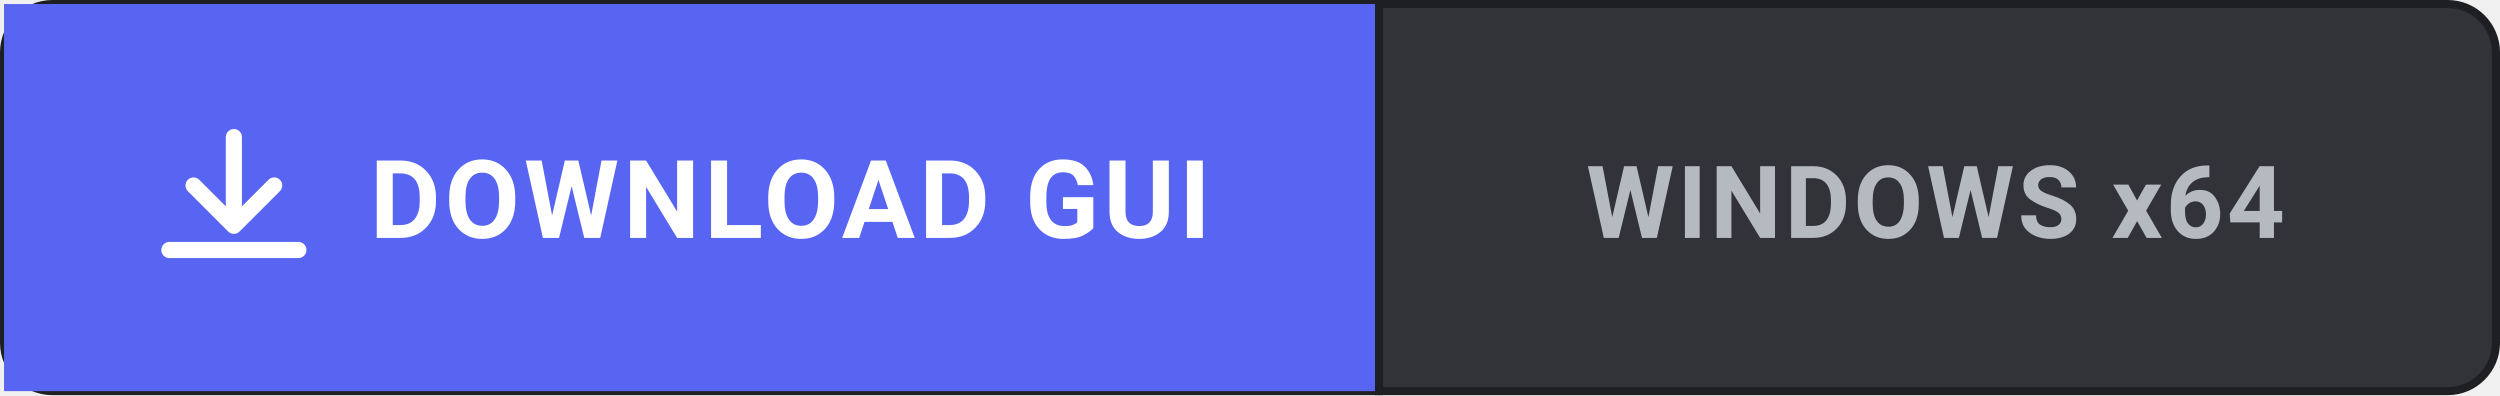
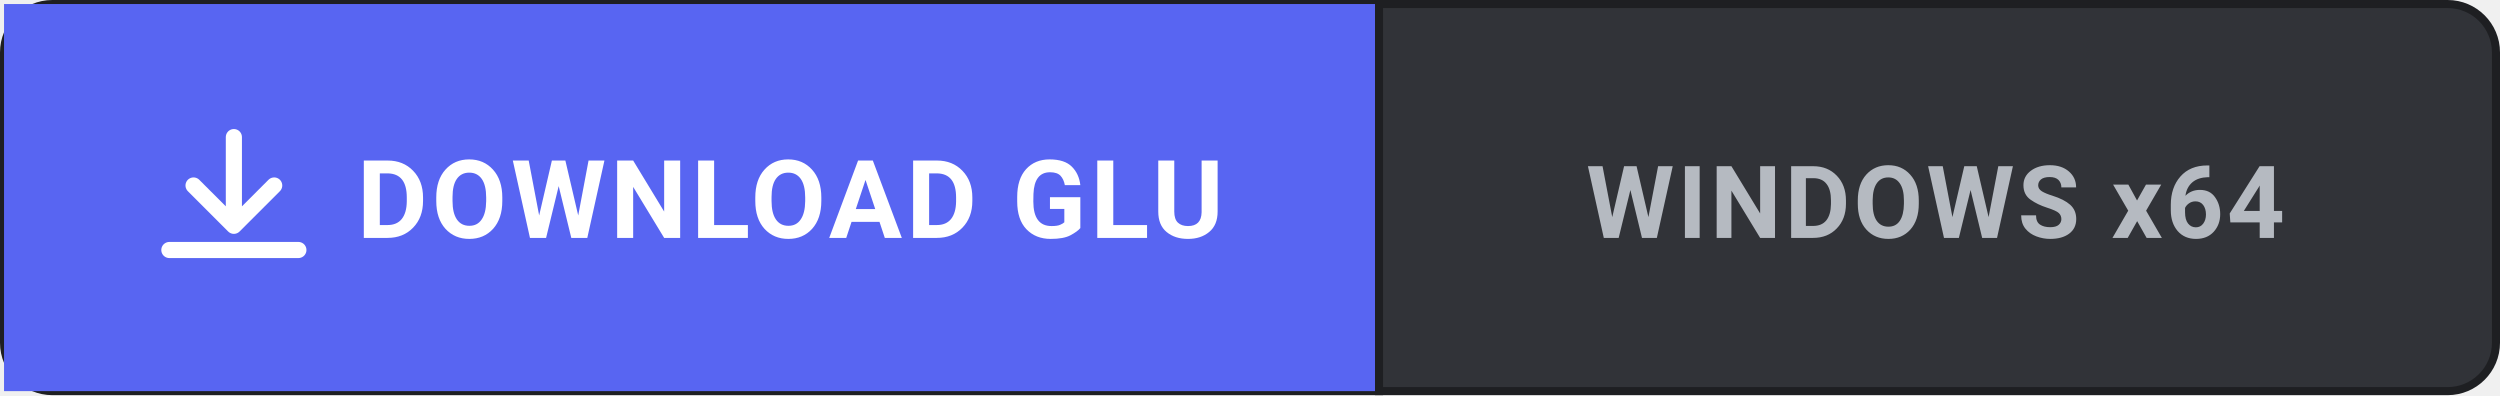
<svg xmlns="http://www.w3.org/2000/svg" width="310" height="49" viewBox="0 0 310 49" fill="none">
  <defs>
    <style>
      .btn-cta { transition: fill 0.15s ease; }
      .btn-cta:hover { fill: #4752c4; }
    </style>
  </defs>
  <rect x="0.5" y="0.5" width="309" height="48" rx="6" fill="#313338" stroke="#1E1F22" stroke-width="1" />
  <rect class="btn-cta" x="0.5" y="0.5" width="170" height="48" rx="6 0 0 6" fill="#5865F2" />
  <path d="M24 23L29 28L34 23M29 17V27M21 31H37" stroke="#FFFFFF" stroke-width="2" stroke-linecap="round" stroke-linejoin="round" />
-   <text x="98" y="29.5" fill="#FFFFFF" font-family="-apple-system, BlinkMacSystemFont, 'Segoe UI', Roboto, Helvetica, Arial, sans-serif" font-size="13.5" font-weight="700" text-anchor="middle" letter-spacing="0.5">DOWNLOAD GUI</text>
+   <text x="98" y="29.5" fill="#FFFFFF" font-family="-apple-system, BlinkMacSystemFont, 'Segoe UI', Roboto, Helvetica, Arial, sans-serif" font-size="13.5" font-weight="700" text-anchor="middle" letter-spacing="0.5">DOWNLOAD GLU</text>
  <line x1="171" y1="0" x2="171" y2="49" stroke="#1E1F22" stroke-width="1" />
  <text x="240" y="29.5" fill="#B5BAC1" font-family="-apple-system, BlinkMacSystemFont, 'Segoe UI', Roboto, Helvetica, Arial, sans-serif" font-size="12.5" font-weight="600" text-anchor="middle" letter-spacing="0.4">WINDOWS x64</text>
</svg>
